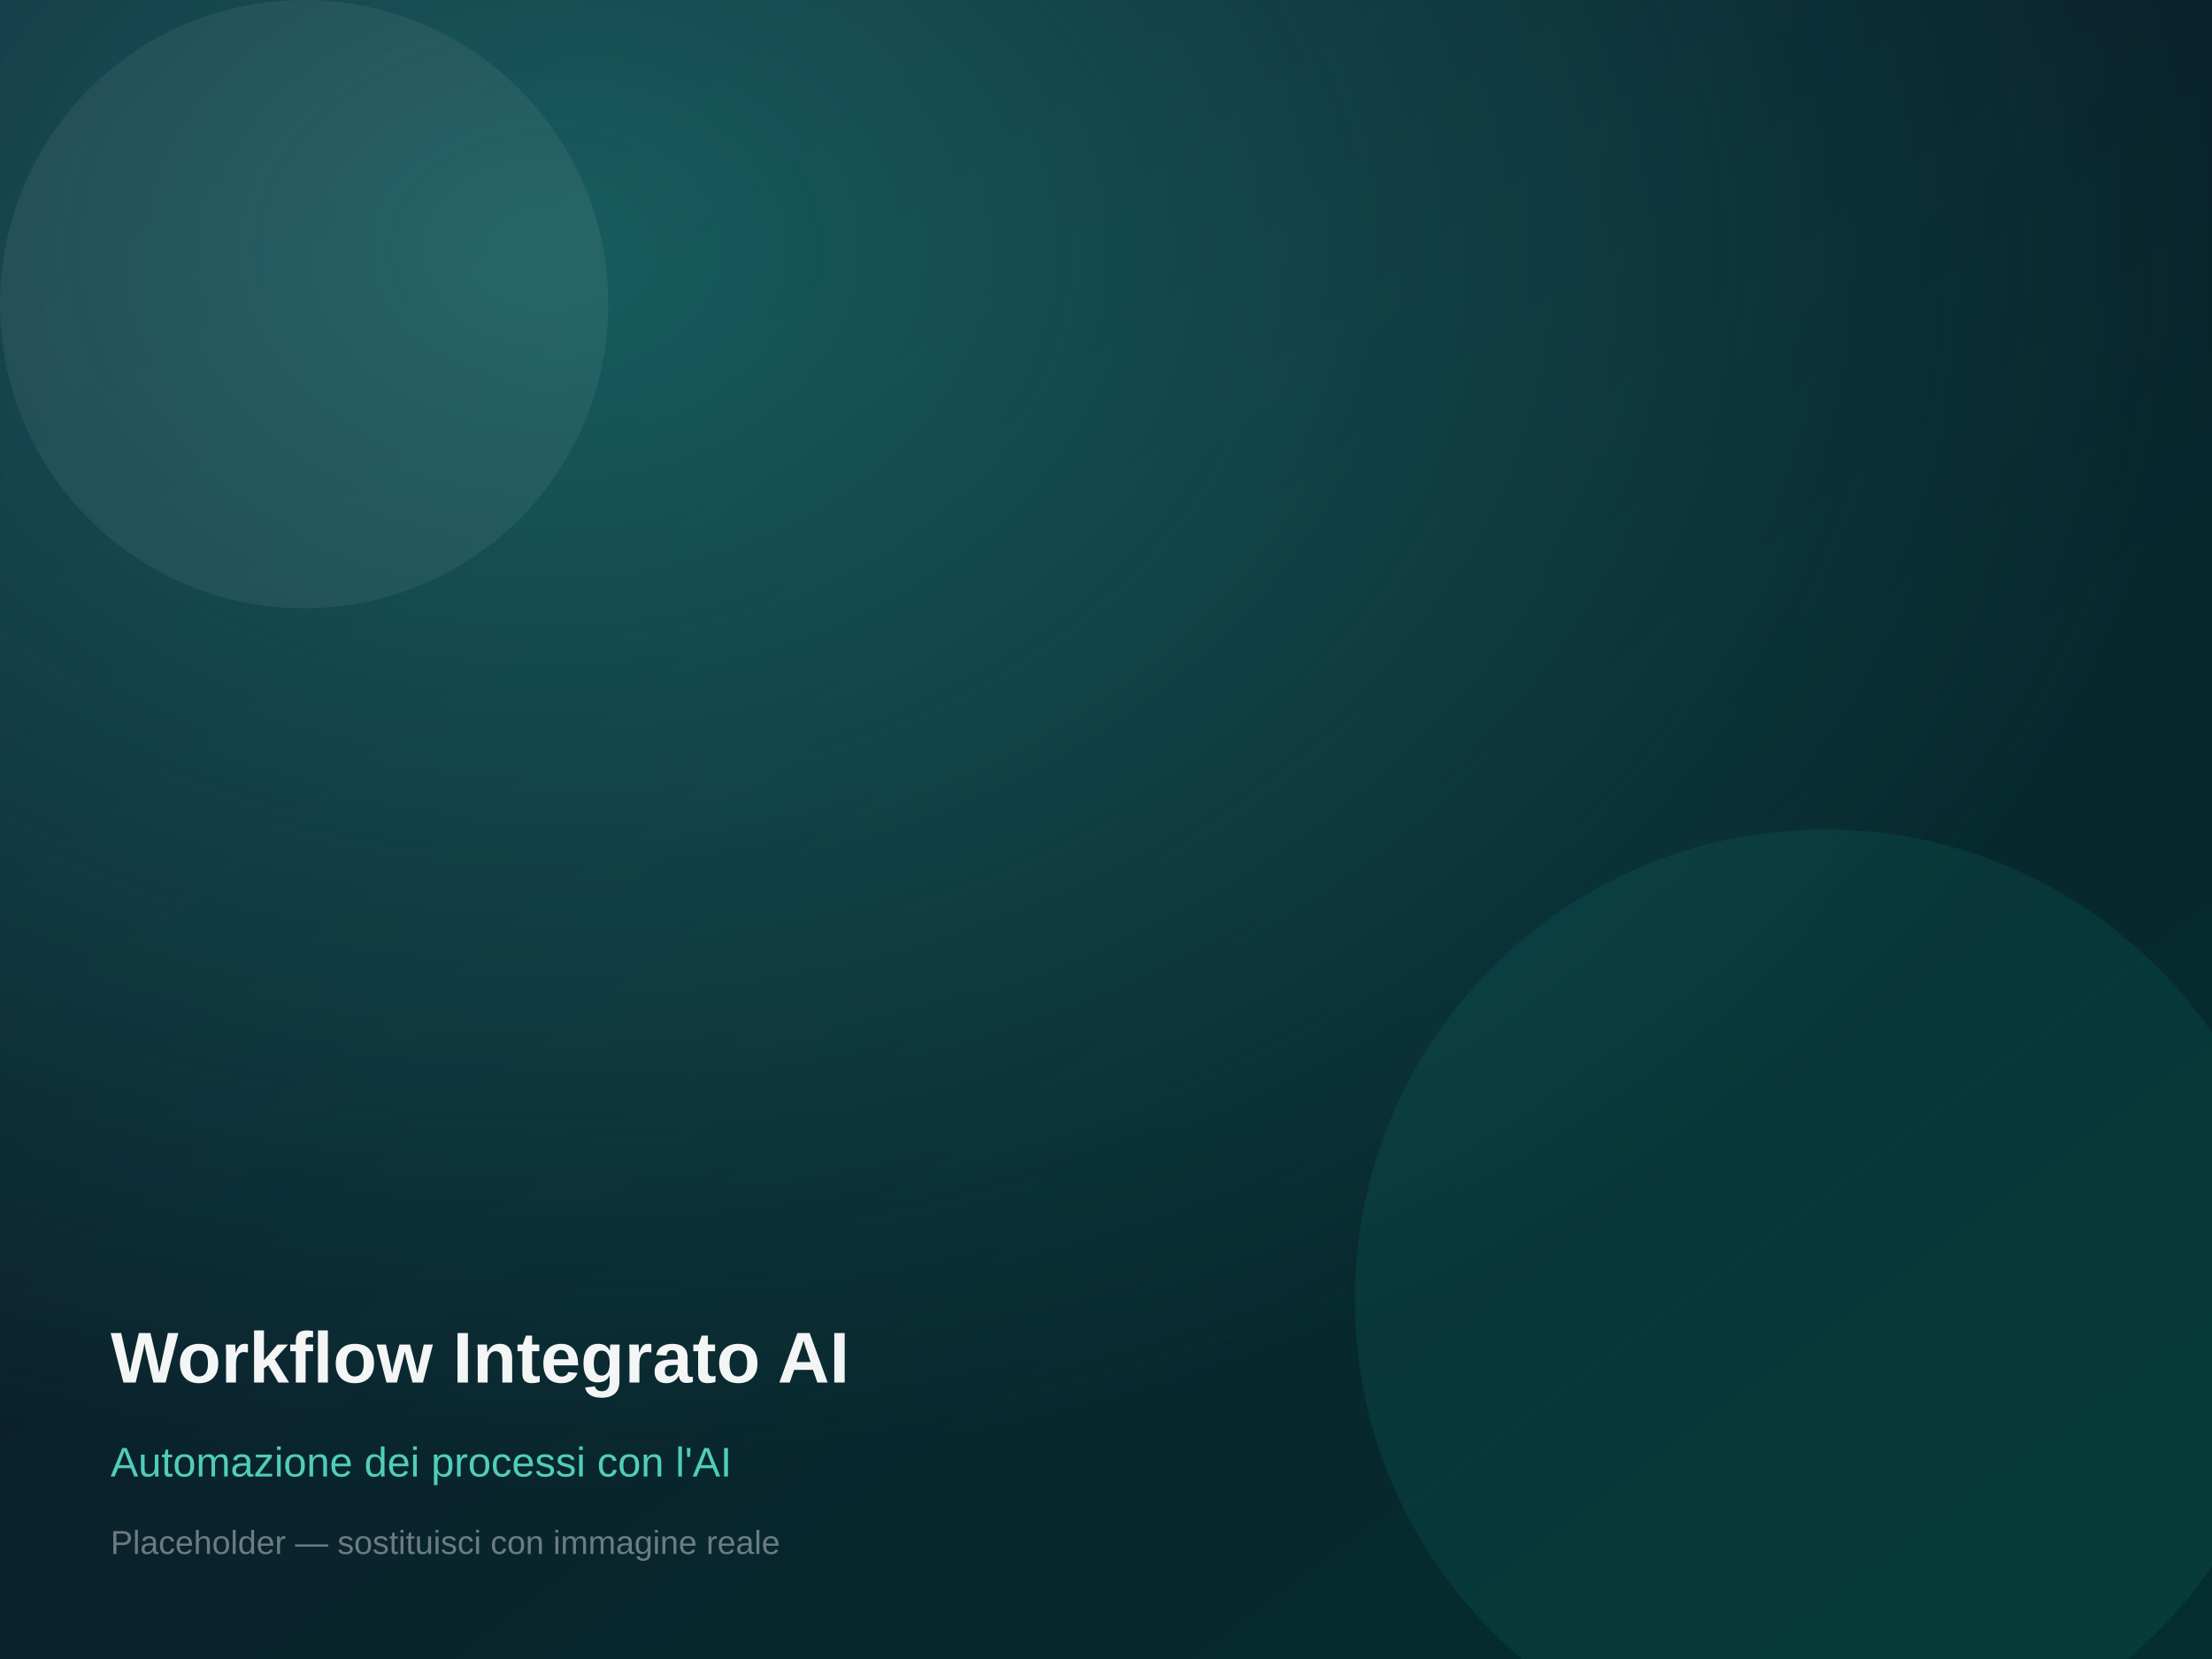
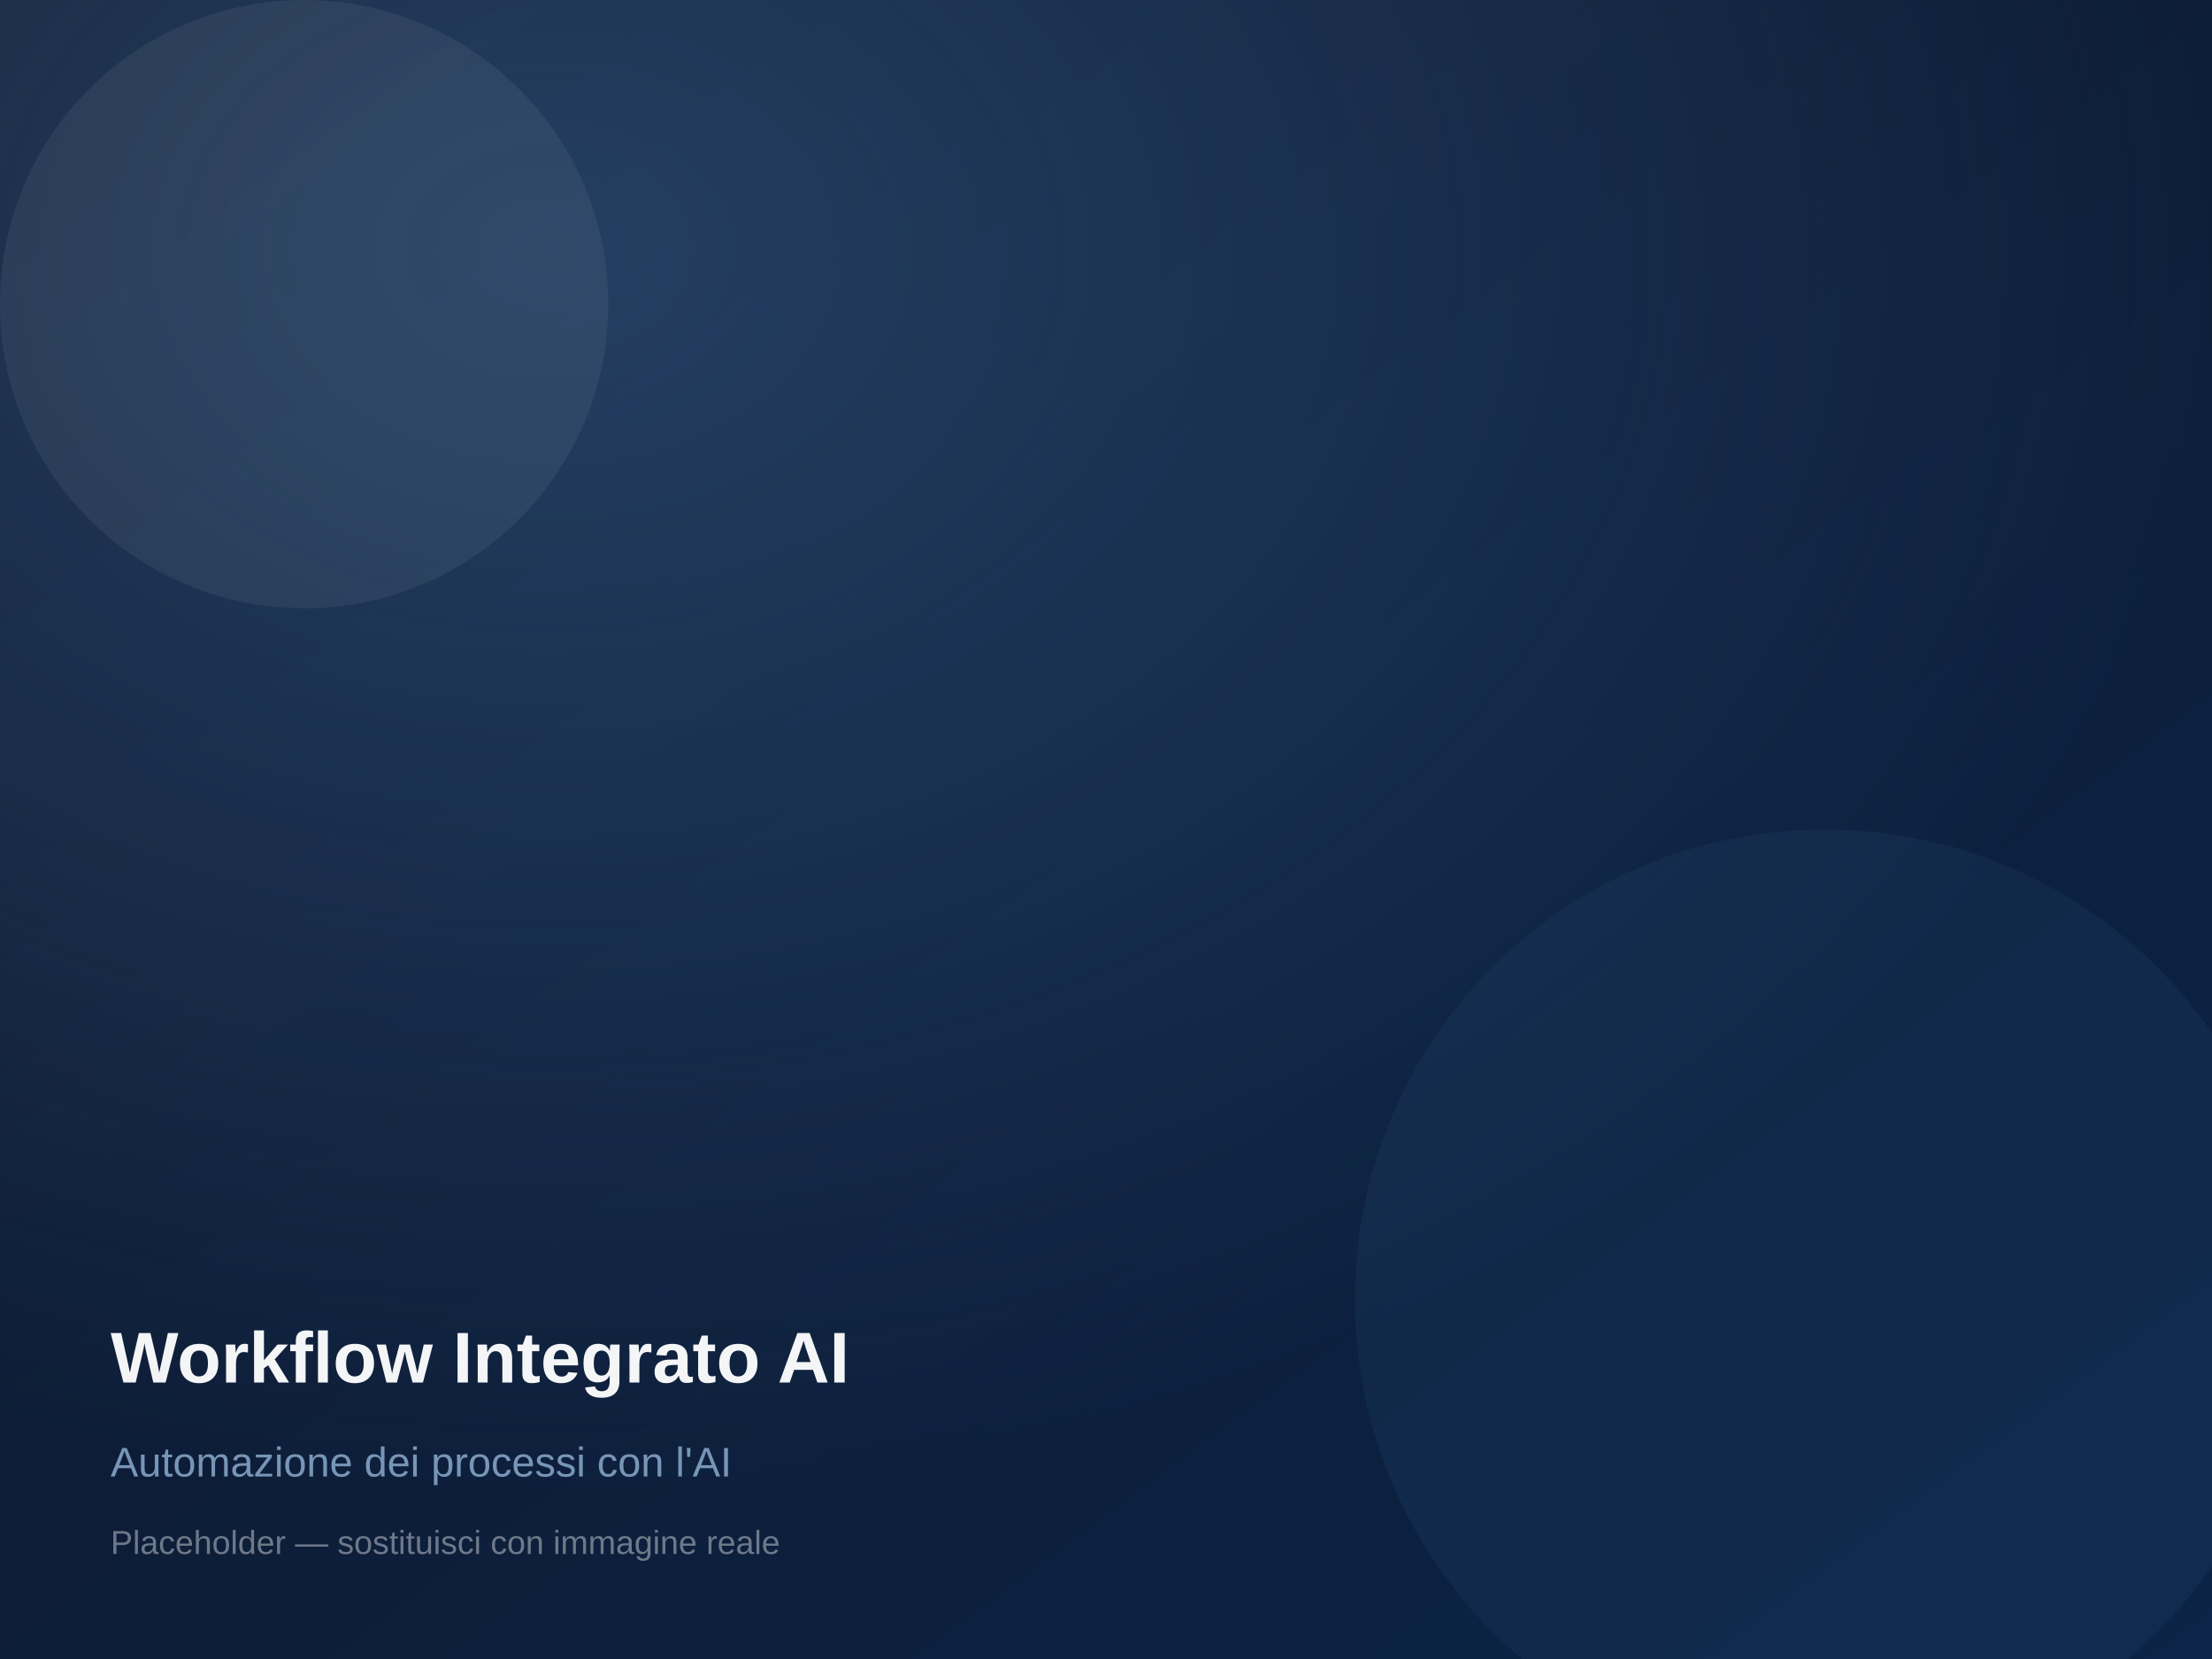
<svg xmlns="http://www.w3.org/2000/svg" viewBox="0 0 800 600">
  <defs>
    <linearGradient id="g" x1="0" y1="0" x2="1" y2="1">
      <stop offset="0%" stop-color="#0F172A" />
-       <stop offset="100%" stop-color="#042F2E" />
+       <stop offset="100%" stop-color="#0B2447" />
    </linearGradient>
    <radialGradient id="glow" cx="25%" cy="15%" r="75%">
-       <stop offset="0%" stop-color="#2DD4BF" stop-opacity="0.35" />
-       <stop offset="100%" stop-color="#2DD4BF" stop-opacity="0" />
+       <stop offset="0%" stop-color="#4E85BF" stop-opacity="0.35" />
+       <stop offset="100%" stop-color="#4E85BF" stop-opacity="0" />
    </radialGradient>
  </defs>
  <rect width="800" height="600" fill="url(#g)" />
  <rect width="800" height="600" fill="url(#glow)" />
-   <circle cx="660" cy="470" r="170" fill="#14B8A6" opacity="0.10" />
+   <circle cx="660" cy="470" r="170" fill="#3B6FA0" opacity="0.10" />
  <circle cx="110" cy="110" r="110" fill="#ffffff" opacity="0.06" />
  <text x="40" y="500" font-family="Arial, sans-serif" font-size="26" font-weight="700" fill="#ffffff" opacity="0.95">Workflow Integrato AI</text>
-   <text x="40" y="534" font-family="Arial, sans-serif" font-size="15" font-weight="400" fill="#5EEAD4" opacity="0.85">Automazione dei processi con l'AI</text>
+   <text x="40" y="534" font-family="Arial, sans-serif" font-size="15" font-weight="400" fill="#89AACC" opacity="0.85">Automazione dei processi con l'AI</text>
  <text x="40" y="562" font-family="Arial, sans-serif" font-size="12" font-weight="400" fill="#ffffff" opacity="0.4">Placeholder — sostituisci con immagine reale</text>
</svg>
